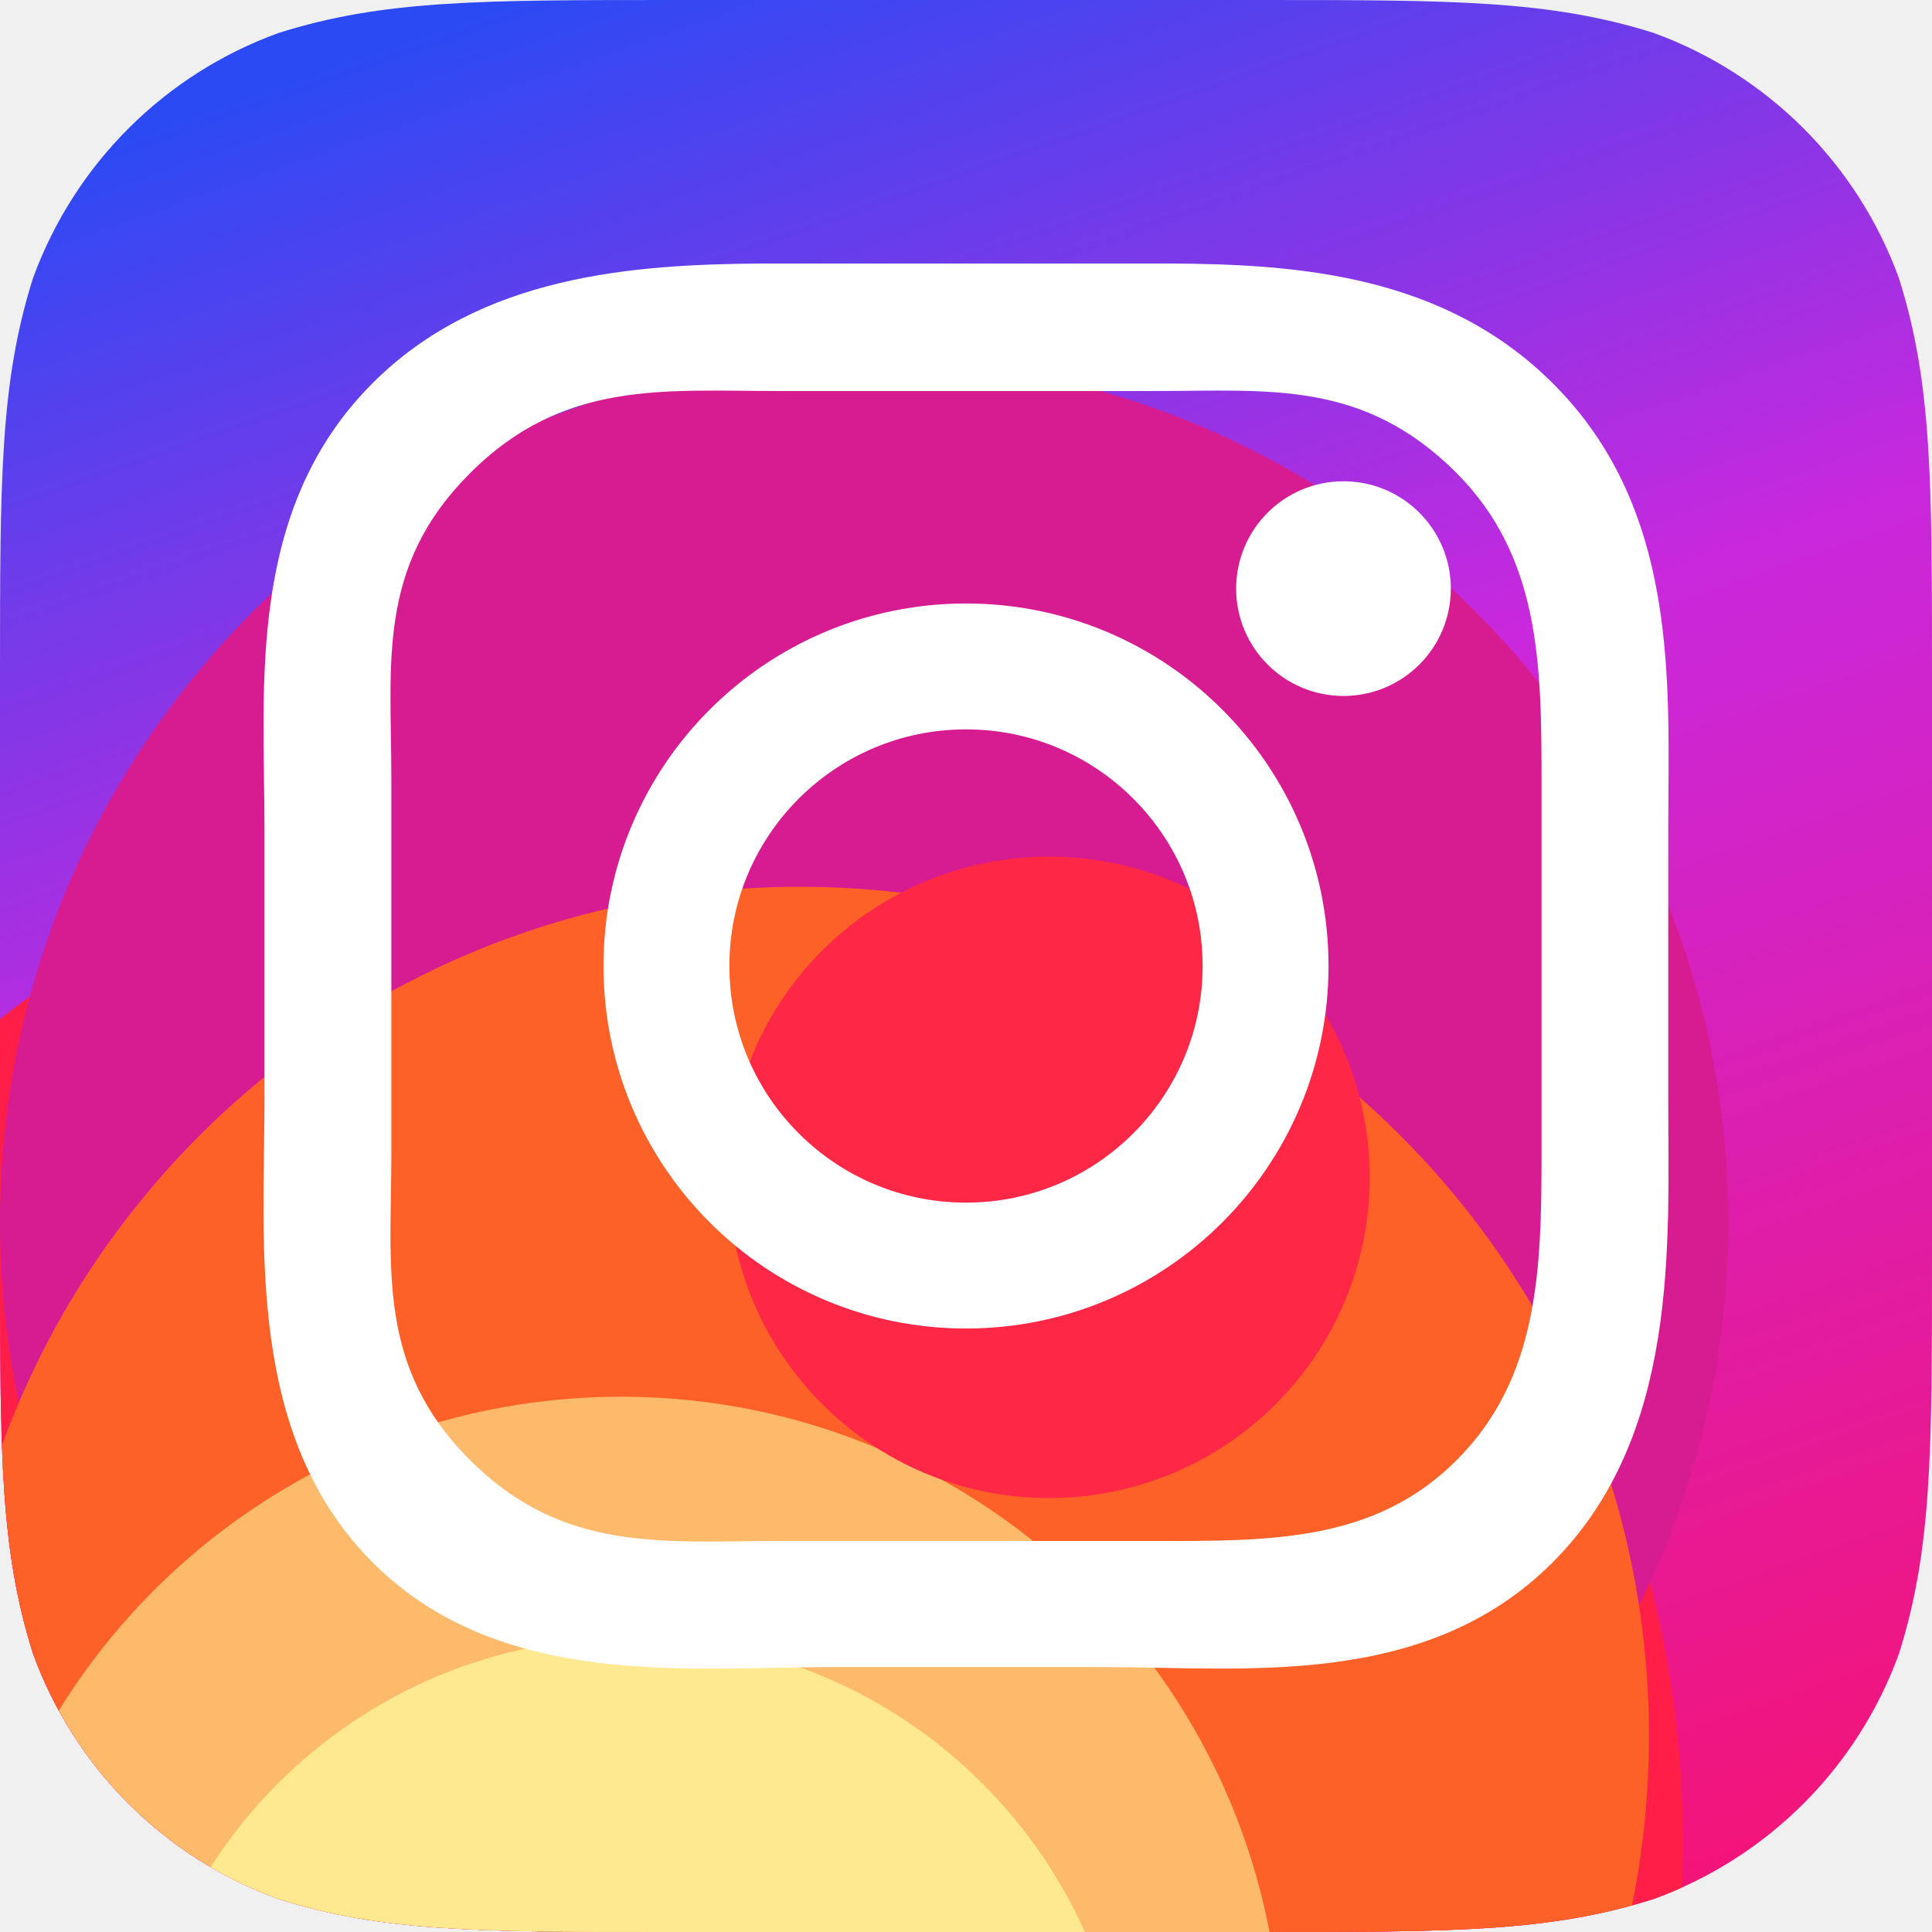
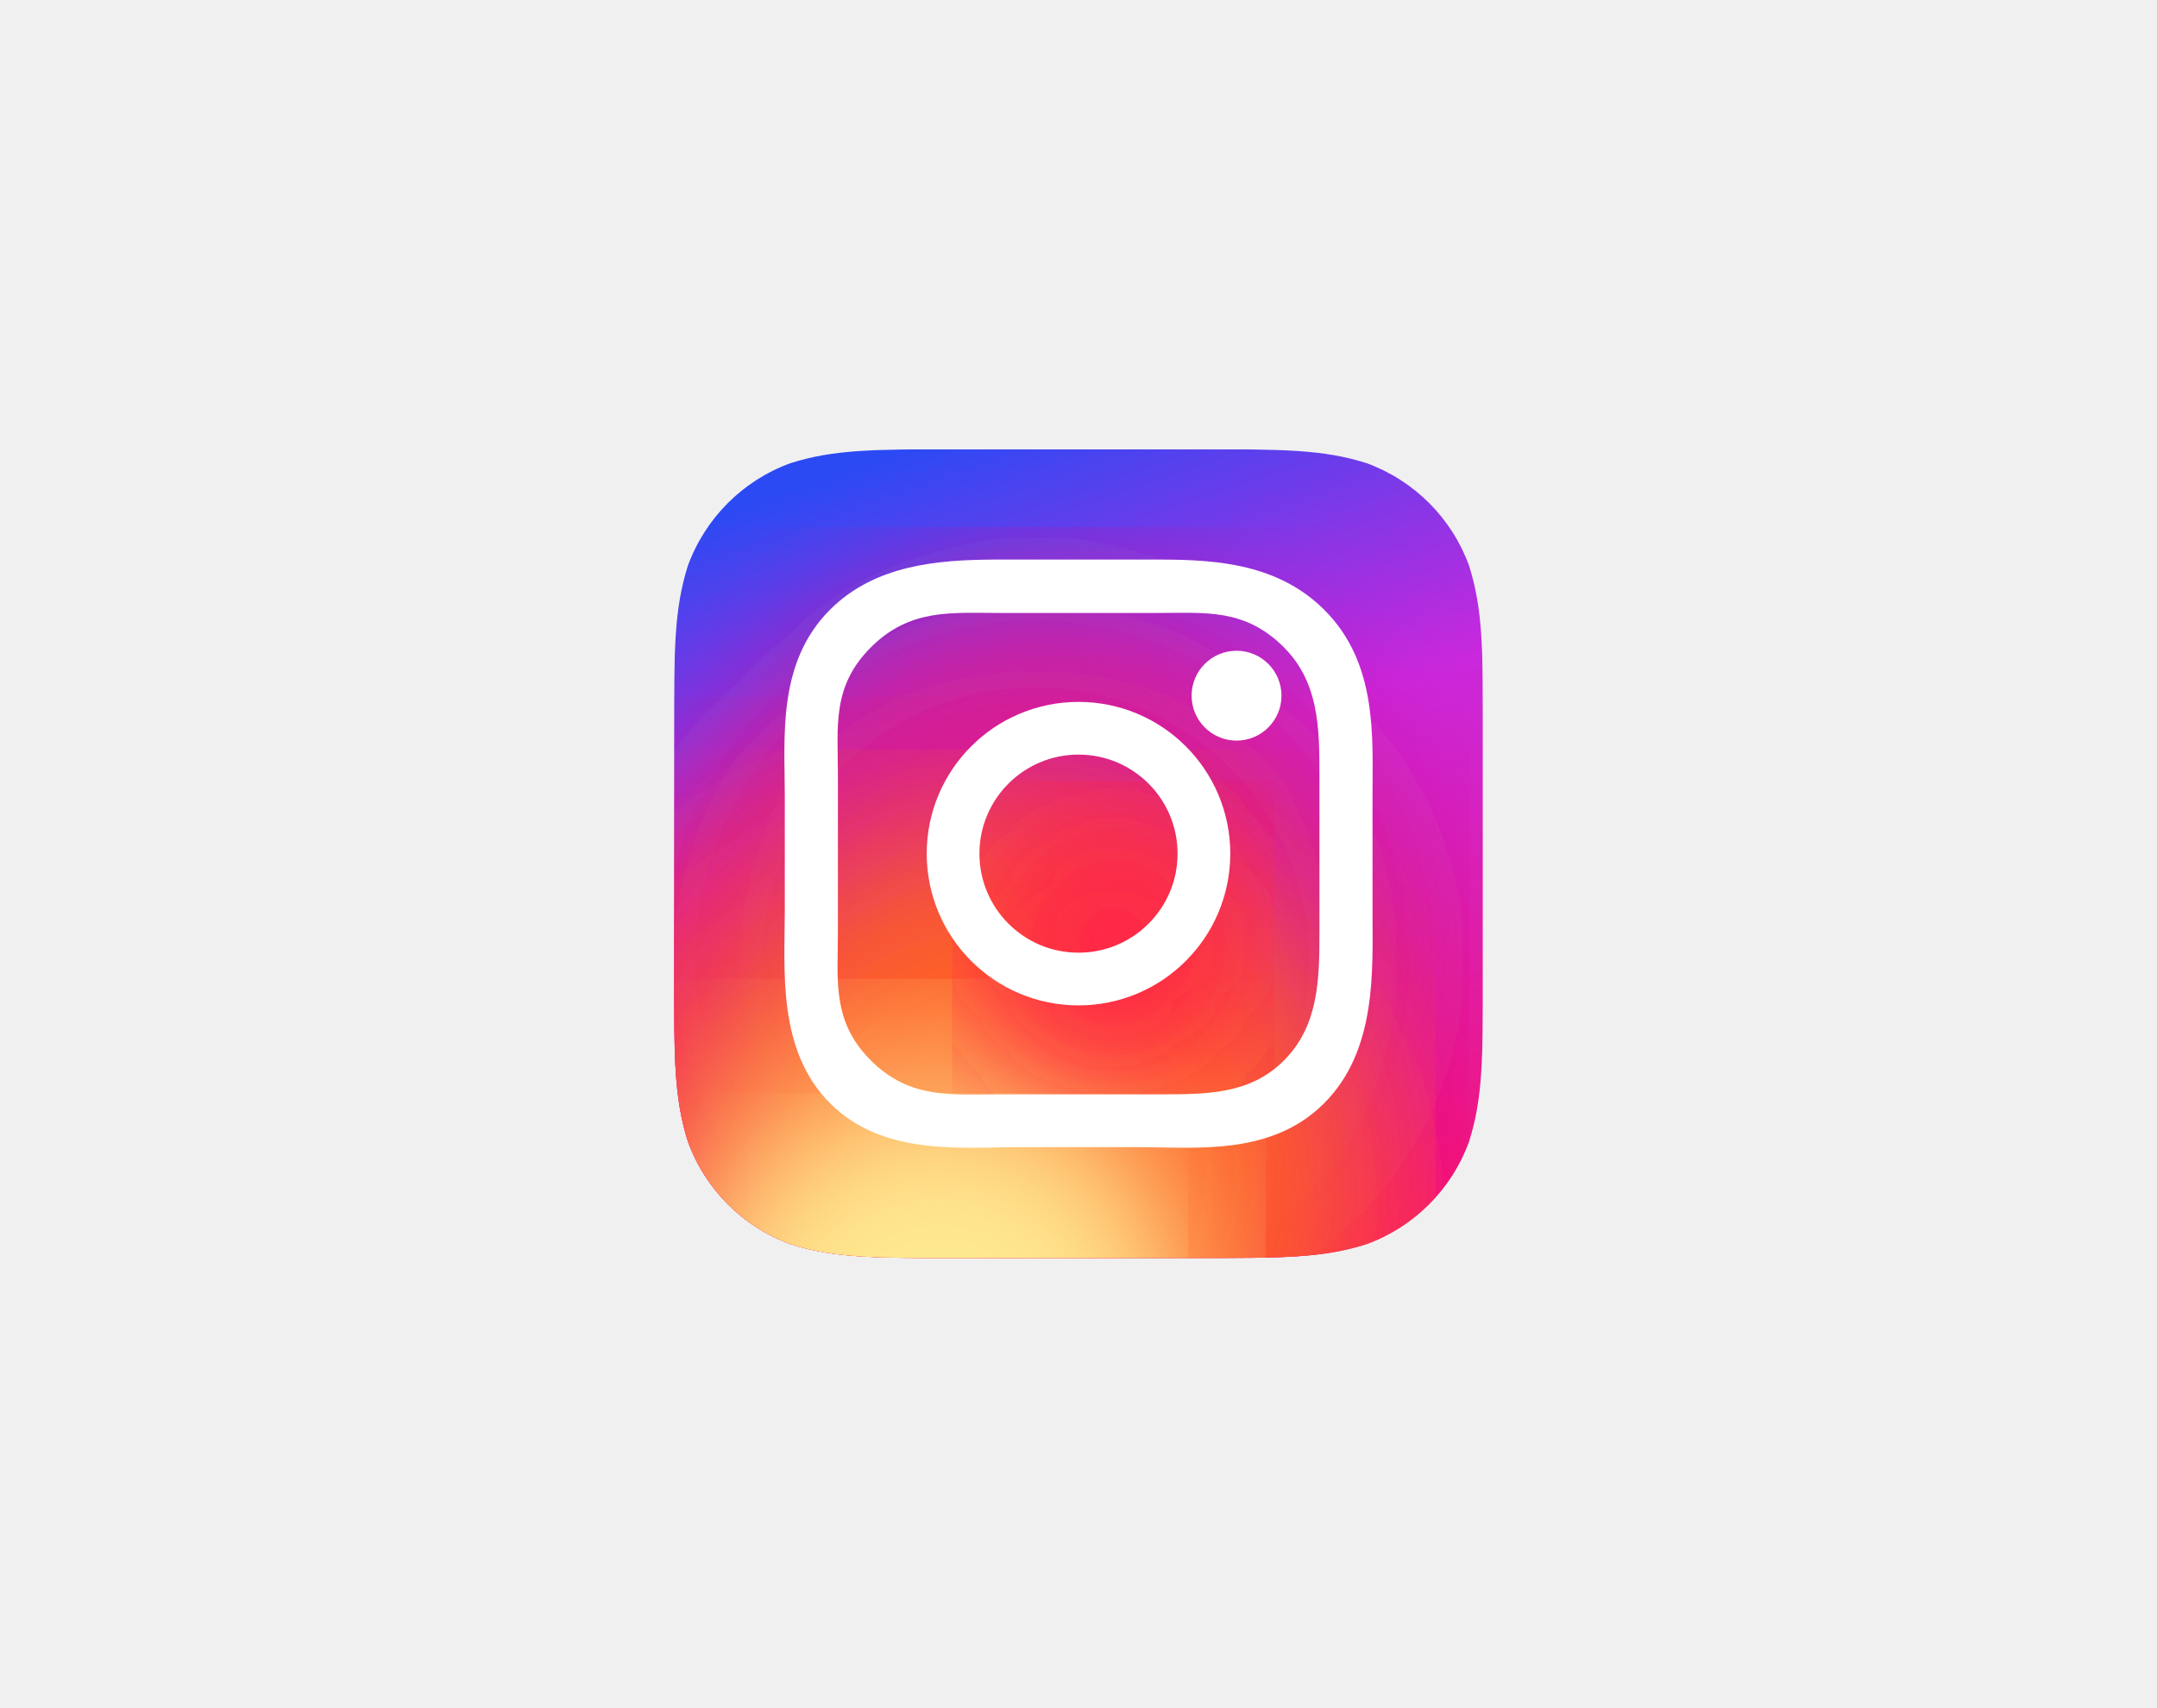
- <svg xmlns="http://www.w3.org/2000/svg" xmlns:xlink="http://www.w3.org/1999/xlink" width="18px" height="18px" viewBox="0 0 18 18" version="1.1">
+ <svg xmlns="http://www.w3.org/2000/svg" xmlns:xlink="http://www.w3.org/1999/xlink" width="48" height="38" viewBox="0 0 48 38">
  <defs>
-     <path d="M11.724,0 C13.531,0 14.434,0 15.408,0.307 C16.47,0.694 17.306,1.53 17.692,2.592 C18,3.565 18,4.47 18,6.276 L18,11.724 C18,13.531 18,14.434 17.692,15.408 C17.306,16.47 16.47,17.306 15.408,17.692 C14.435,18 13.531,18 11.724,18 L6.276,18 C4.468,18 3.565,18 2.592,17.692 C1.53,17.306 0.694,16.47 0.308,15.408 C0,14.435 0,13.53 0,11.724 L0,6.276 C0,4.469 0,3.565 0.307,2.592 C0.695,1.53 1.53,0.694 2.593,0.308 C3.565,0 4.468,0 6.276,0 L11.724,0 Z" id="path-1" />
-     <linearGradient x1="52.792%" y1="-8.824%" x2="90.731%" y2="100%" id="linearGradient-3">
-       <stop stop-color="#2B4AF4" offset="0%" />
-       <stop stop-color="#C928DD" offset="41.094%" />
-       <stop stop-color="#F61372" offset="100%" />
+     <filter id="rhfy1w2ord" width="153.3%" height="153.3%" x="-26.6%" y="-26.6%" filterUnits="objectBoundingBox">
+       <feGaussianBlur in="SourceGraphic" stdDeviation="1.725" />
+     </filter>
+     <filter id="a0s9z5ssce" width="164.3%" height="164.3%" x="-32.1%" y="-32.1%" filterUnits="objectBoundingBox">
+       <feGaussianBlur in="SourceGraphic" stdDeviation="1.725" />
+     </filter>
+     <filter id="t8xpkducyf" width="165.4%" height="165.4%" x="-32.7%" y="-32.7%" filterUnits="objectBoundingBox">
+       <feGaussianBlur in="SourceGraphic" stdDeviation="1.725" />
+     </filter>
+     <filter id="7n9gwq0aug" width="184.1%" height="184.1%" x="-42.1%" y="-42.1%" filterUnits="objectBoundingBox">
+       <feGaussianBlur in="SourceGraphic" stdDeviation="1.725" />
+     </filter>
+     <filter id="hb69tafzfh" width="187.5%" height="187.5%" x="-43.7%" y="-43.7%" filterUnits="objectBoundingBox">
+       <feGaussianBlur in="SourceGraphic" stdDeviation="1.353" />
+     </filter>
+     <filter id="menn2rxpqi" width="235.9%" height="235.9%" x="-67.9%" y="-67.9%" filterUnits="objectBoundingBox">
+       <feGaussianBlur in="SourceGraphic" stdDeviation="1.353" />
+     </filter>
+     <linearGradient id="j4xbb5ro5b" x1="52.792%" x2="90.731%" y1="-8.824%" y2="100%">
+       <stop offset="0%" stop-color="#2B4AF4" />
+       <stop offset="41.094%" stop-color="#C928DD" />
+       <stop offset="100%" stop-color="#F61372" />
    </linearGradient>
-     <path d="M11.724,0 C13.531,0 14.434,0 15.408,0.307 C16.47,0.694 17.306,1.53 17.692,2.592 C18,3.565 18,4.47 18,6.276 L18,11.724 C18,13.531 18,14.434 17.692,15.408 C17.306,16.47 16.47,17.306 15.408,17.692 C14.435,18 13.531,18 11.724,18 L6.276,18 C4.468,18 3.565,18 2.592,17.692 C1.53,17.306 0.694,16.47 0.308,15.408 C0,14.435 0,13.53 0,11.724 L0,6.276 C0,4.469 0,3.565 0.307,2.592 C0.695,1.53 1.53,0.694 2.593,0.308 C3.565,0 4.468,0 6.276,0 L11.724,0 Z" id="path-4" />
-     <path d="M11.724,0 C13.531,0 14.434,0 15.408,0.307 C16.47,0.694 17.306,1.53 17.692,2.592 C18,3.565 18,4.47 18,6.276 L18,11.724 C18,13.531 18,14.434 17.692,15.408 C17.306,16.47 16.47,17.306 15.408,17.692 C14.435,18 13.531,18 11.724,18 L6.276,18 C4.468,18 3.565,18 2.592,17.692 C1.53,17.306 0.694,16.47 0.308,15.408 C0,14.435 0,13.53 0,11.724 L0,6.276 C0,4.469 0,3.565 0.307,2.592 C0.695,1.53 1.53,0.694 2.593,0.308 C3.565,0 4.468,0 6.276,0 L11.724,0 Z" id="path-6" />
-     <path d="M11.724,0 C13.531,0 14.434,0 15.408,0.307 C16.47,0.694 17.306,1.53 17.692,2.592 C18,3.565 18,4.47 18,6.276 L18,11.724 C18,13.531 18,14.434 17.692,15.408 C17.306,16.47 16.47,17.306 15.408,17.692 C14.435,18 13.531,18 11.724,18 L6.276,18 C4.468,18 3.565,18 2.592,17.692 C1.53,17.306 0.694,16.47 0.308,15.408 C0,14.435 0,13.53 0,11.724 L0,6.276 C0,4.469 0,3.565 0.307,2.592 C0.695,1.53 1.53,0.694 2.593,0.308 C3.565,0 4.468,0 6.276,0 L11.724,0 Z" id="path-8" />
-     <path d="M11.724,0 C13.531,0 14.434,0 15.408,0.307 C16.47,0.694 17.306,1.53 17.692,2.592 C18,3.565 18,4.47 18,6.276 L18,11.724 C18,13.531 18,14.434 17.692,15.408 C17.306,16.47 16.47,17.306 15.408,17.692 C14.435,18 13.531,18 11.724,18 L6.276,18 C4.468,18 3.565,18 2.592,17.692 C1.53,17.306 0.694,16.47 0.308,15.408 C0,14.435 0,13.53 0,11.724 L0,6.276 C0,4.469 0,3.565 0.307,2.592 C0.695,1.53 1.53,0.694 2.593,0.308 C3.565,0 4.468,0 6.276,0 L11.724,0 Z" id="path-10" />
-     <path d="M11.724,0 C13.531,0 14.434,0 15.408,0.307 C16.47,0.694 17.306,1.53 17.692,2.592 C18,3.565 18,4.47 18,6.276 L18,11.724 C18,13.531 18,14.434 17.692,15.408 C17.306,16.47 16.47,17.306 15.408,17.692 C14.435,18 13.531,18 11.724,18 L6.276,18 C4.468,18 3.565,18 2.592,17.692 C1.53,17.306 0.694,16.47 0.308,15.408 C0,14.435 0,13.53 0,11.724 L0,6.276 C0,4.469 0,3.565 0.307,2.592 C0.695,1.53 1.53,0.694 2.593,0.308 C3.565,0 4.468,0 6.276,0 L11.724,0 Z" id="path-12" />
-     <path d="M11.724,0 C13.531,0 14.434,0 15.408,0.307 C16.47,0.694 17.306,1.53 17.692,2.592 C18,3.565 18,4.47 18,6.276 L18,11.724 C18,13.531 18,14.434 17.692,15.408 C17.306,16.47 16.47,17.306 15.408,17.692 C14.435,18 13.531,18 11.724,18 L6.276,18 C4.468,18 3.565,18 2.592,17.692 C1.53,17.306 0.694,16.47 0.308,15.408 C0,14.435 0,13.53 0,11.724 L0,6.276 C0,4.469 0,3.565 0.307,2.592 C0.695,1.53 1.53,0.694 2.593,0.308 C3.565,0 4.468,0 6.276,0 L11.724,0 Z" id="path-14" />
+     <path id="s1ae5598wa" d="M11.724 0c1.807 0 2.71 0 3.684.307 1.062.387 1.898 1.223 2.284 2.285C18 3.565 18 4.47 18 6.276v5.448c0 1.807 0 2.71-.308 3.684-.386 1.062-1.222 1.898-2.284 2.284-.973.308-1.877.308-3.684.308H6.276c-1.808 0-2.711 0-3.684-.308C1.53 17.306.694 16.47.308 15.408 0 14.435 0 13.53 0 11.724V6.276c0-1.807 0-2.711.307-3.684C.695 1.53 1.53.694 2.593.308 3.565 0 4.468 0 6.276 0h5.448z" />
  </defs>
-   <g id="Page-1" stroke="none" stroke-width="1" fill="none" fill-rule="evenodd">
-     <g id="instagram" transform="translate(-15, -10)">
-       <g id="Group-2" transform="translate(15, 10)">
-         <g id="Group">
-           <g id="prefix__a-link" fill="#FFFFFF" fill-rule="nonzero">
-             <path d="M11.724,0 C13.531,0 14.434,0 15.408,0.307 C16.47,0.694 17.306,1.53 17.692,2.592 C18,3.565 18,4.47 18,6.276 L18,11.724 C18,13.531 18,14.434 17.692,15.408 C17.306,16.47 16.47,17.306 15.408,17.692 C14.435,18 13.531,18 11.724,18 L6.276,18 C4.468,18 3.565,18 2.592,17.692 C1.53,17.306 0.694,16.47 0.308,15.408 C0,14.435 0,13.53 0,11.724 L0,6.276 C0,4.469 0,3.565 0.307,2.592 C0.695,1.53 1.53,0.694 2.593,0.308 C3.565,0 4.468,0 6.276,0 L11.724,0 Z" id="prefix__a" />
+   <g fill="none" fill-rule="evenodd">
+     <g>
+       <g>
+         <g>
+           <g>
+             <g>
+               <g>
+                 <g>
+                   <g>
+                     <g>
+                       <path fill="#FFF" fill-opacity="0" d="M0 0H48V38H0z" transform="translate(-215 -11178) translate(190 2311) translate(0 7047) translate(0 912) translate(0 574) translate(25 76) translate(0 228) translate(0 30)" />
+                       <g transform="translate(-215 -11178) translate(190 2311) translate(0 7047) translate(0 912) translate(0 574) translate(25 76) translate(0 228) translate(0 30) translate(15 10)">
+                         <mask id="jpf2qadp7c" fill="#fff">
+                           <use xlink:href="#s1ae5598wa" />
+                         </mask>
+                         <use fill="#FFF" xlink:href="#s1ae5598wa" />
+                         <path fill="url(#j4xbb5ro5b)" d="M0 0H18V18H0z" mask="url(#jpf2qadp7c)" />
+                         <circle cx="5.959" cy="17.174" r="9.721" fill="#FF1E48" filter="url(#rhfy1w2ord)" mask="url(#jpf2qadp7c)" />
+                         <circle cx="8.051" cy="11.389" r="8.051" fill="#D71C92" filter="url(#a0s9z5ssce)" mask="url(#jpf2qadp7c)" />
+                         <circle cx="7.453" cy="16.172" r="7.91" fill="#FE6127" filter="url(#t8xpkducyf)" mask="url(#jpf2qadp7c)" />
+                         <circle cx="5.786" cy="19.165" r="6.152" fill="#FEE990" filter="url(#7n9gwq0aug)" mask="url(#jpf2qadp7c)" opacity=".655" />
+                         <circle cx="5.871" cy="19.898" r="4.641" fill="#FEE990" filter="url(#hb69tafzfh)" mask="url(#jpf2qadp7c)" />
+                         <circle cx="9.773" cy="10.969" r="2.988" fill="#FE2746" filter="url(#menn2rxpqi)" mask="url(#jpf2qadp7c)" />
+                       </g>
+                       <g transform="translate(-215 -11178) translate(190 2311) translate(0 7047) translate(0 912) translate(0 574) translate(25 76) translate(0 228) translate(0 30) translate(17.455 12.455)">
+                         <path fill="#FFF" d="M12.01 1.114c1.194 1.187 1.078 2.829 1.078 4.141v2.567c0 1.313.104 3.1-1.079 4.281-1.182 1.181-2.864.974-4.177.974H5.265c-1.313 0-3.065.208-4.247-.974C-.165 10.921.009 9.135.009 7.823V5.254c0-1.312-.174-2.959 1.009-4.141C2.023.109 3.439.008 4.648 0h3.796c1.191.006 2.55.104 3.565 1.113zm-.892.84c-.872-.872-1.744-.766-2.82-.766H4.8c-1.075 0-2.006-.105-2.876.766-.872.87-.733 1.767-.733 2.843v3.496c0 1.076-.138 1.985.733 2.855.871.87 1.8.754 2.876.754h3.497c1.076 0 2.054.014 2.82-.754.766-.766.79-1.78.79-2.855V4.797c0-1.076-.019-2.069-.79-2.843z" />
+                         <circle cx="6.545" cy="6.545" r="2.791" stroke="#FFF" stroke-width="1.173" />
+                         <circle cx="10.062" cy="3.029" r="1" fill="#FFF" />
+                       </g>
+                     </g>
+                   </g>
+                 </g>
+               </g>
+             </g>
          </g>
-           <g id="Clipped">
-             <mask id="mask-2" fill="white">
-               <use xlink:href="#path-1" />
-             </mask>
-             <g id="prefix__a" />
-             <polygon id="Shape" fill="url(#linearGradient-3)" fill-rule="nonzero" mask="url(#mask-2)" points="0 0 18 0 18 18 0 18" />
-           </g>
-           <g id="Clipped">
-             <mask id="mask-5" fill="white">
-               <use xlink:href="#path-4" />
-             </mask>
-             <g id="prefix__a" />
-             <circle id="Oval" fill="#FF1E48" fill-rule="nonzero" mask="url(#mask-5)" cx="5.959" cy="17.174" r="9.721" />
-           </g>
-           <g id="Clipped">
-             <mask id="mask-7" fill="white">
-               <use xlink:href="#path-6" />
-             </mask>
-             <g id="prefix__a" />
-             <circle id="Oval" fill="#D71C92" fill-rule="nonzero" mask="url(#mask-7)" cx="8.051" cy="11.389" r="8.051" />
-           </g>
-           <g id="Clipped">
-             <mask id="mask-9" fill="white">
-               <use xlink:href="#path-8" />
-             </mask>
-             <g id="prefix__a" />
-             <circle id="Oval" fill="#FE6127" fill-rule="nonzero" mask="url(#mask-9)" cx="7.453" cy="16.172" r="7.91" />
-           </g>
-           <g id="Clipped">
-             <mask id="mask-11" fill="white">
-               <use xlink:href="#path-10" />
-             </mask>
-             <g id="prefix__a" />
-             <circle id="Oval" fill="#FEE990" fill-rule="nonzero" opacity="0.655" mask="url(#mask-11)" cx="5.786" cy="19.165" r="6.152" />
-           </g>
-           <g id="Clipped">
-             <mask id="mask-13" fill="white">
-               <use xlink:href="#path-12" />
-             </mask>
-             <g id="prefix__a" />
-             <circle id="Oval" fill="#FEE990" fill-rule="nonzero" mask="url(#mask-13)" cx="5.871" cy="19.898" r="4.641" />
-           </g>
-           <g id="Clipped">
-             <mask id="mask-15" fill="white">
-               <use xlink:href="#path-14" />
-             </mask>
-             <g id="prefix__a" />
-             <circle id="Oval" fill="#FE2746" fill-rule="nonzero" mask="url(#mask-15)" cx="9.773" cy="10.969" r="2.988" />
-           </g>
-         </g>
-         <g id="Group" transform="translate(2.455, 2.455)">
-           <path d="M12.01,1.114 C13.204,2.301 13.088,3.943 13.088,5.255 L13.088,7.822 C13.088,9.135 13.192,10.922 12.009,12.103 C10.827,13.284 9.145,13.077 7.832,13.077 L5.265,13.077 C3.952,13.077 2.2,13.285 1.018,12.103 C-0.165,10.921 0.009,9.135 0.009,7.823 L0.009,5.254 C0.009,3.942 -0.165,2.295 1.018,1.113 C2.023,0.109 3.439,0.008 4.648,0 L8.444,0 C9.635,0.006 10.994,0.104 12.009,1.113 L12.01,1.114 Z M11.118,1.954 C10.246,1.082 9.374,1.188 8.298,1.188 L4.8,1.188 C3.725,1.188 2.794,1.083 1.924,1.954 C1.052,2.824 1.191,3.721 1.191,4.797 L1.191,8.293 C1.191,9.369 1.053,10.278 1.924,11.148 C2.795,12.018 3.724,11.902 4.8,11.902 L8.297,11.902 C9.373,11.902 10.351,11.916 11.117,11.148 C11.883,10.382 11.907,9.368 11.907,8.293 L11.907,4.797 C11.907,3.721 11.888,2.728 11.117,1.954 L11.118,1.954 Z" id="Shape" fill="#FFFFFF" fill-rule="nonzero" />
-           <circle id="Oval" stroke="#FFFFFF" stroke-width="1.173" cx="6.545" cy="6.545" r="2.791" />
-           <circle id="Oval" fill="#FFFFFF" fill-rule="nonzero" cx="10.062" cy="3.029" r="1" />
        </g>
      </g>
    </g>
  </g>
</svg>
